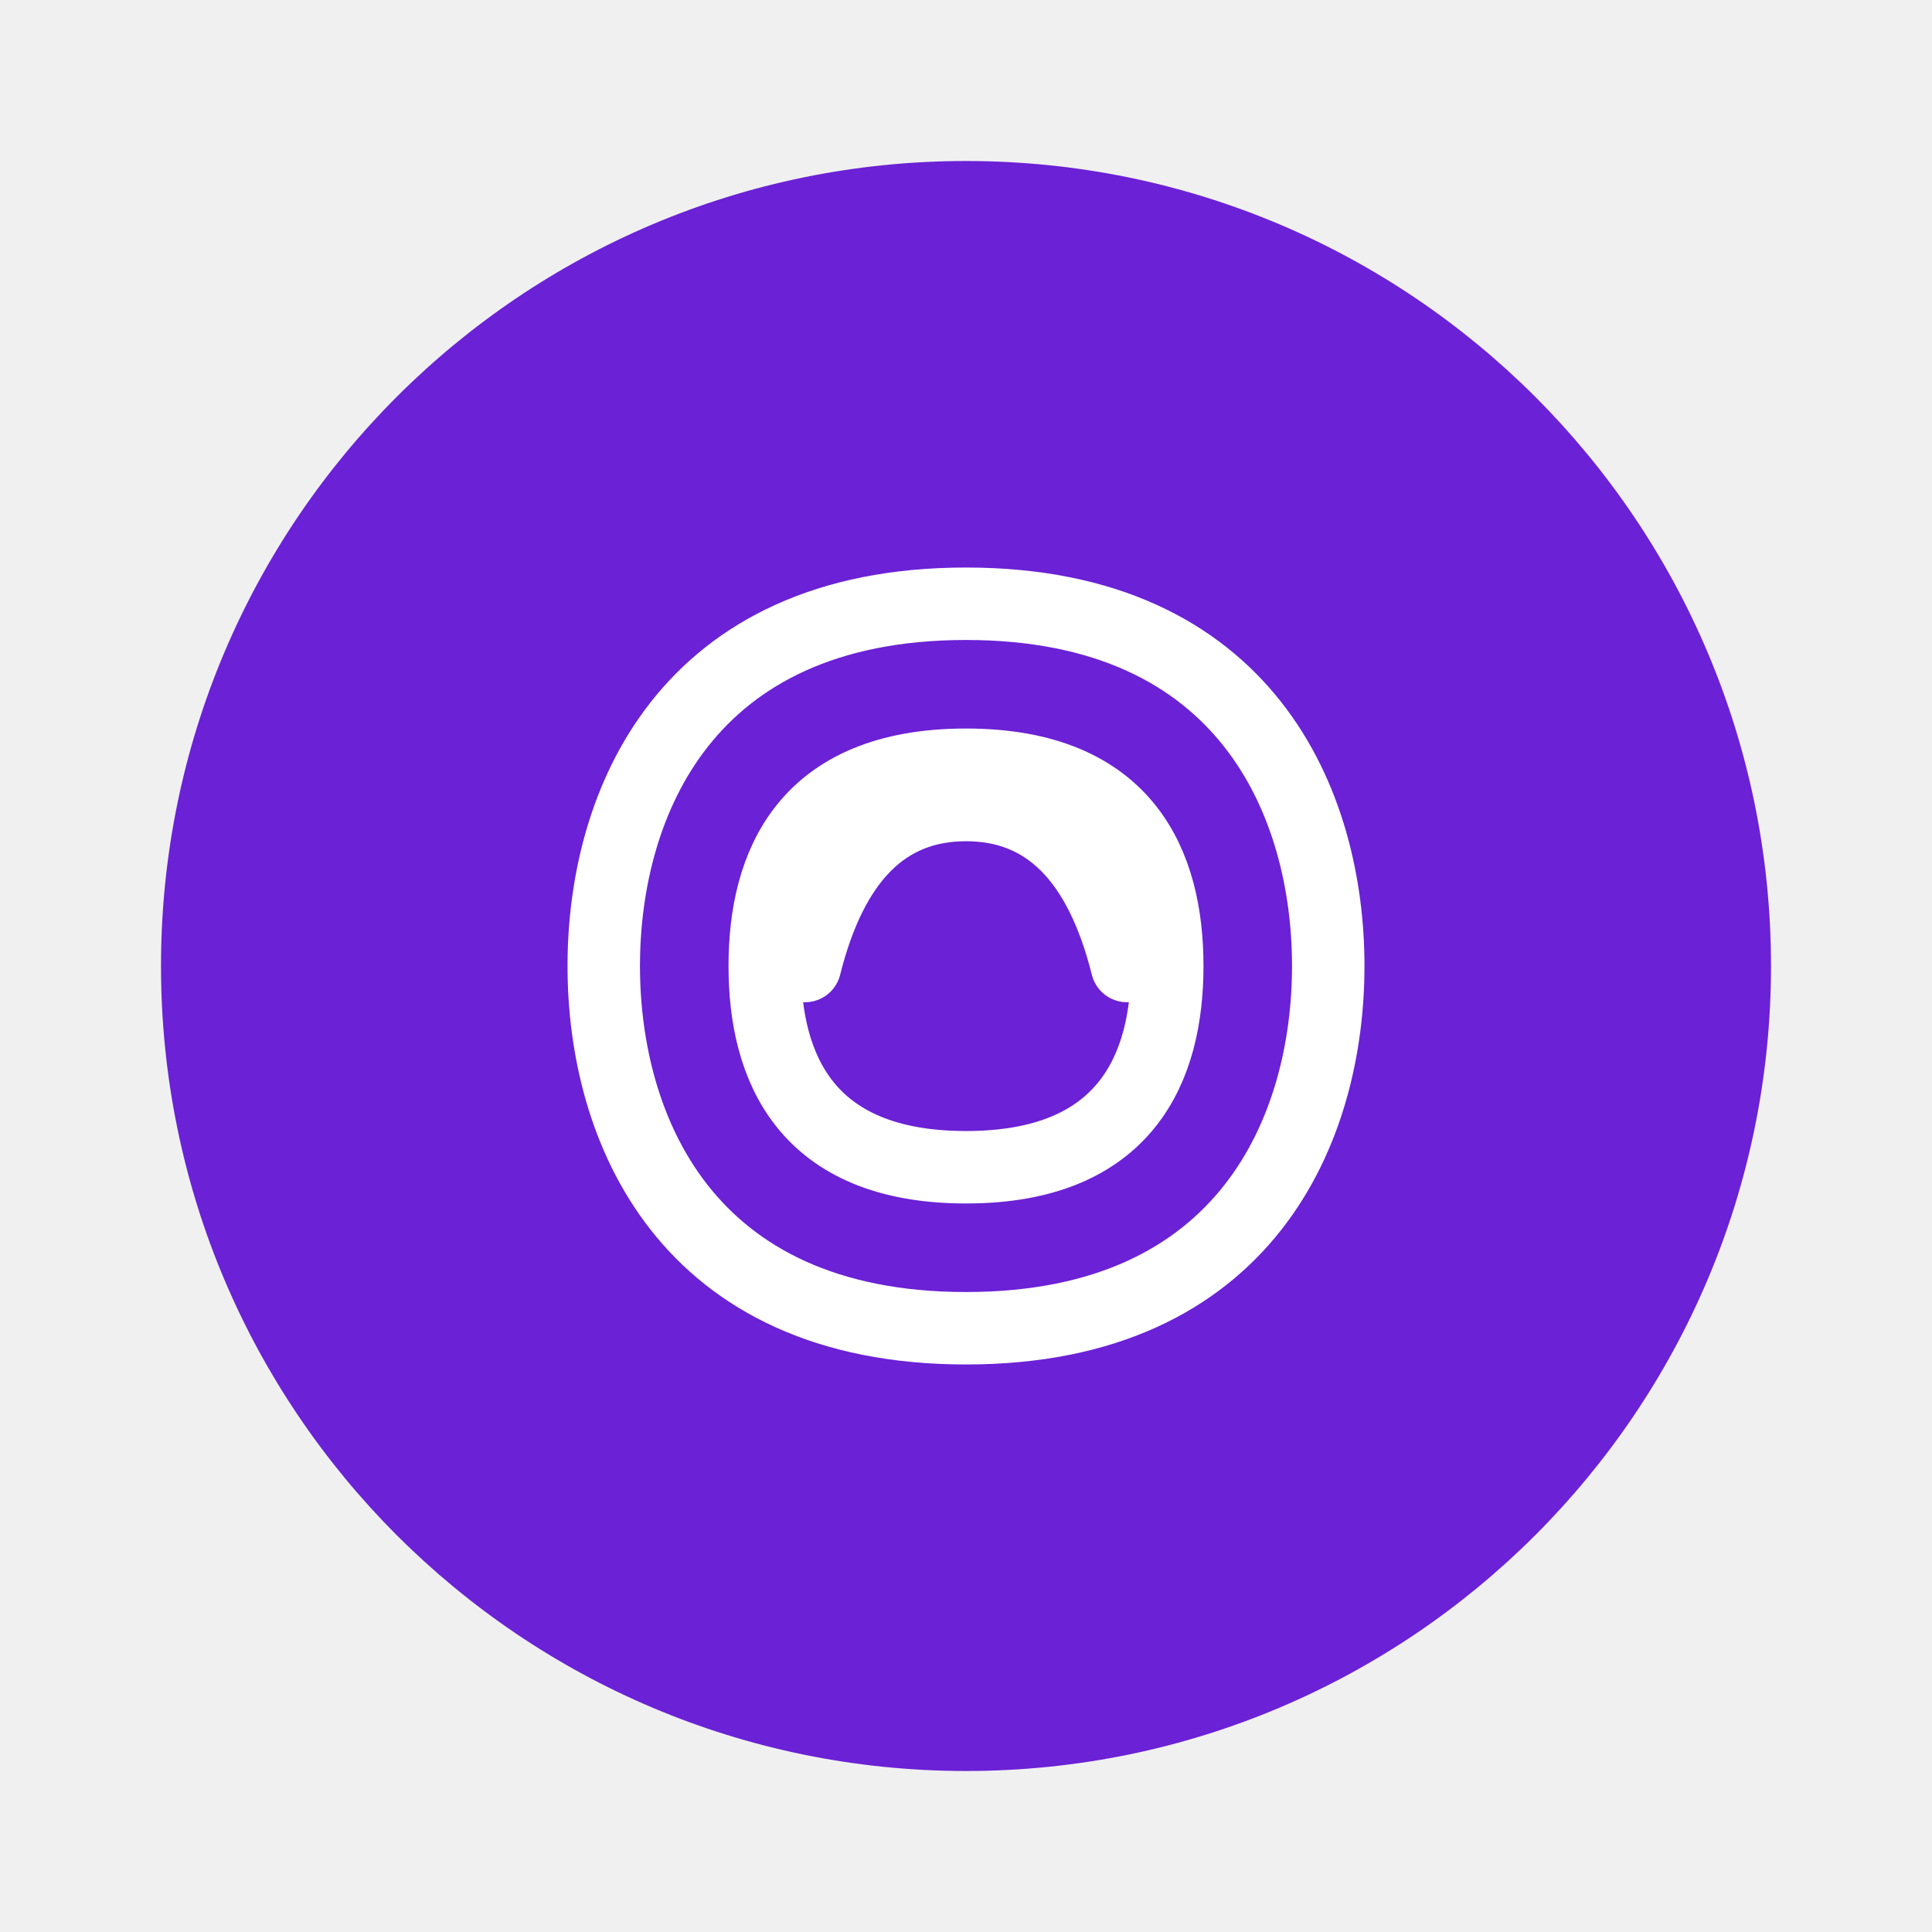
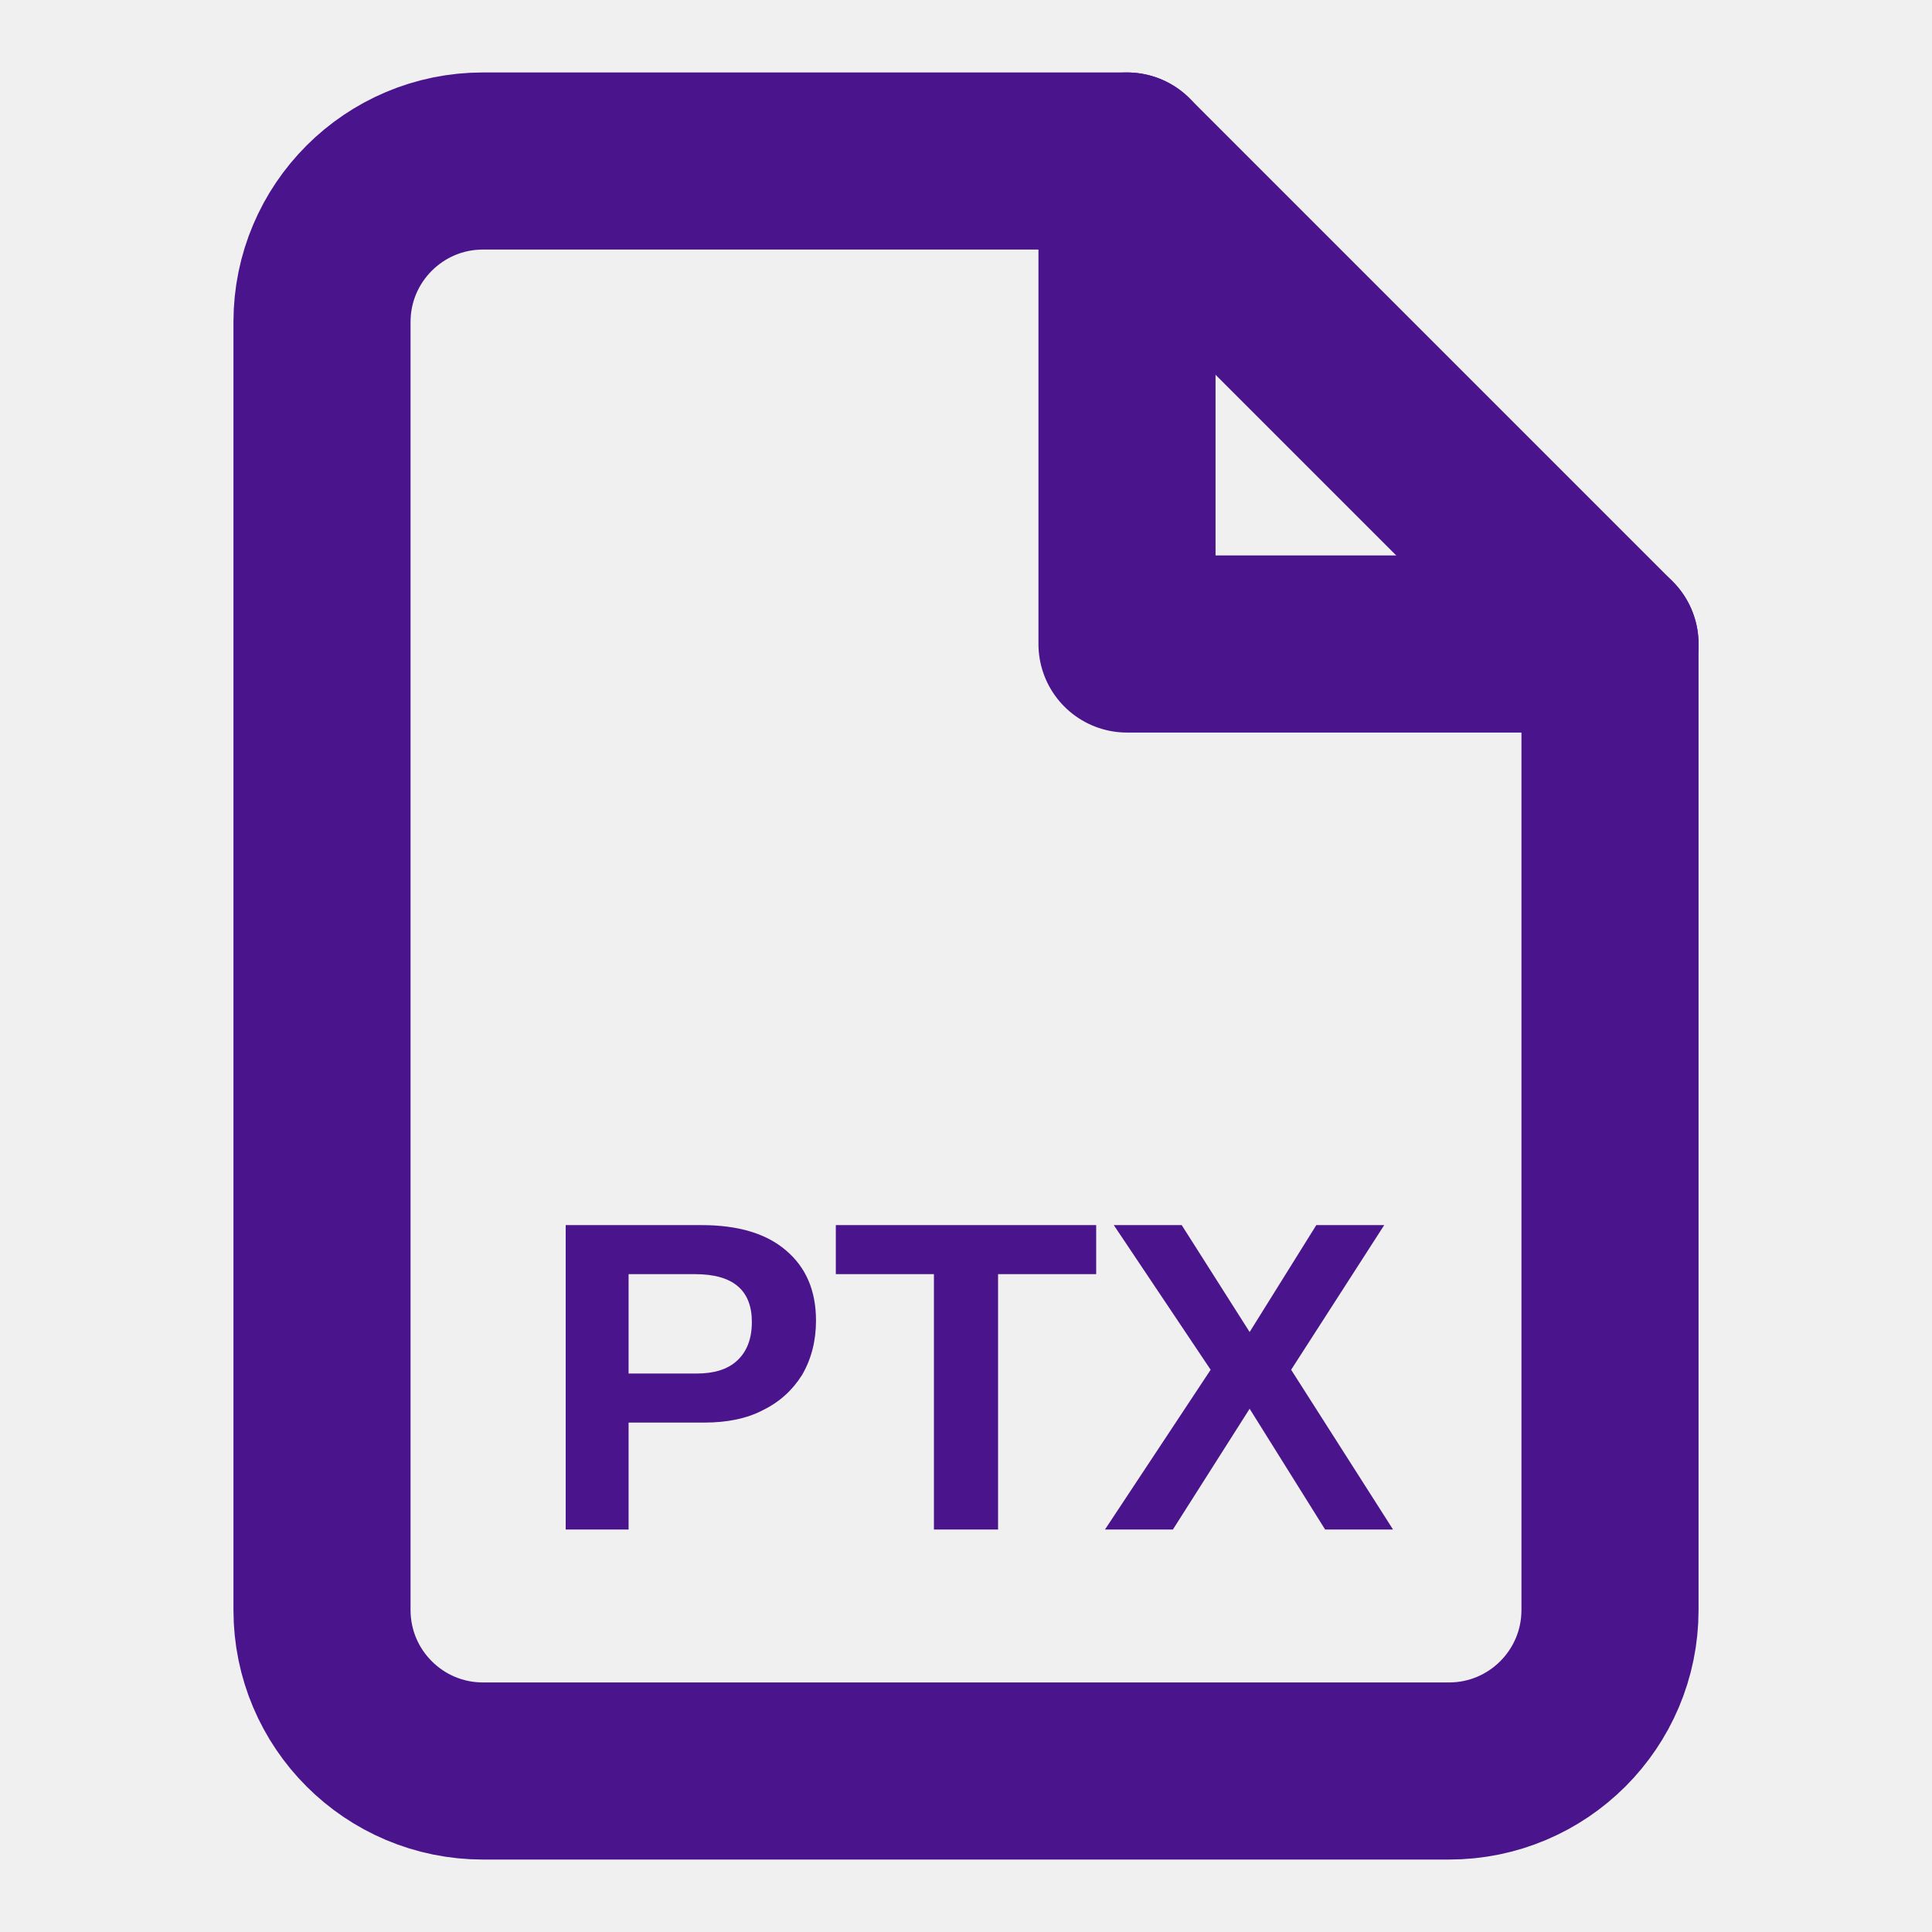
- <svg xmlns="http://www.w3.org/2000/svg" viewBox="0 0 48 48" width="48" height="48" role="img" aria-hidden="true">
-   <circle cx="24" cy="24" r="20" fill="#6B21D6" />
-   <g transform="translate(12,12)" fill="none" stroke="#ffffff" stroke-width="2.2" stroke-linecap="round" stroke-linejoin="round">
-     <path d="M12 3 C19 3 21 8 21 12 C21 16 19 21 12 21 C5 21 3 16 3 12 C3 8 5 3 12 3z" stroke-width="1.8" />
-     <path d="M12 7 C16 7 17 9.5 17 12 C17 14.5 16 17 12 17 C8 17 7 14.5 7 12 C7 9.5 8 7 12 7z" stroke-width="1.8" />
-     <path d="M8 12 Q9 8 12 8 Q15 8 16 12" fill="none" stroke-width="1.8" />
-   </g>
+ <svg xmlns="http://www.w3.org/2000/svg" viewBox="0 0 24 24" width="24" height="24" fill="none" stroke="#4A148C" stroke-width="2.2" stroke-linecap="round" stroke-linejoin="round">
+   <path d="M14 2H6a2 2 0 0 0-2 2v16a2 2 0 0 0 2 2h12a2 2 0 0 0 2-2V8z" />
+   <polyline points="14 2 14 8 20 8" />
+   <text x="12" y="19" font-size="5.5" text-anchor="middle" font-weight="700" stroke="none" fill="#4A148C" font-family="Arial, Helvetica, sans-serif">PTX</text>
</svg>
